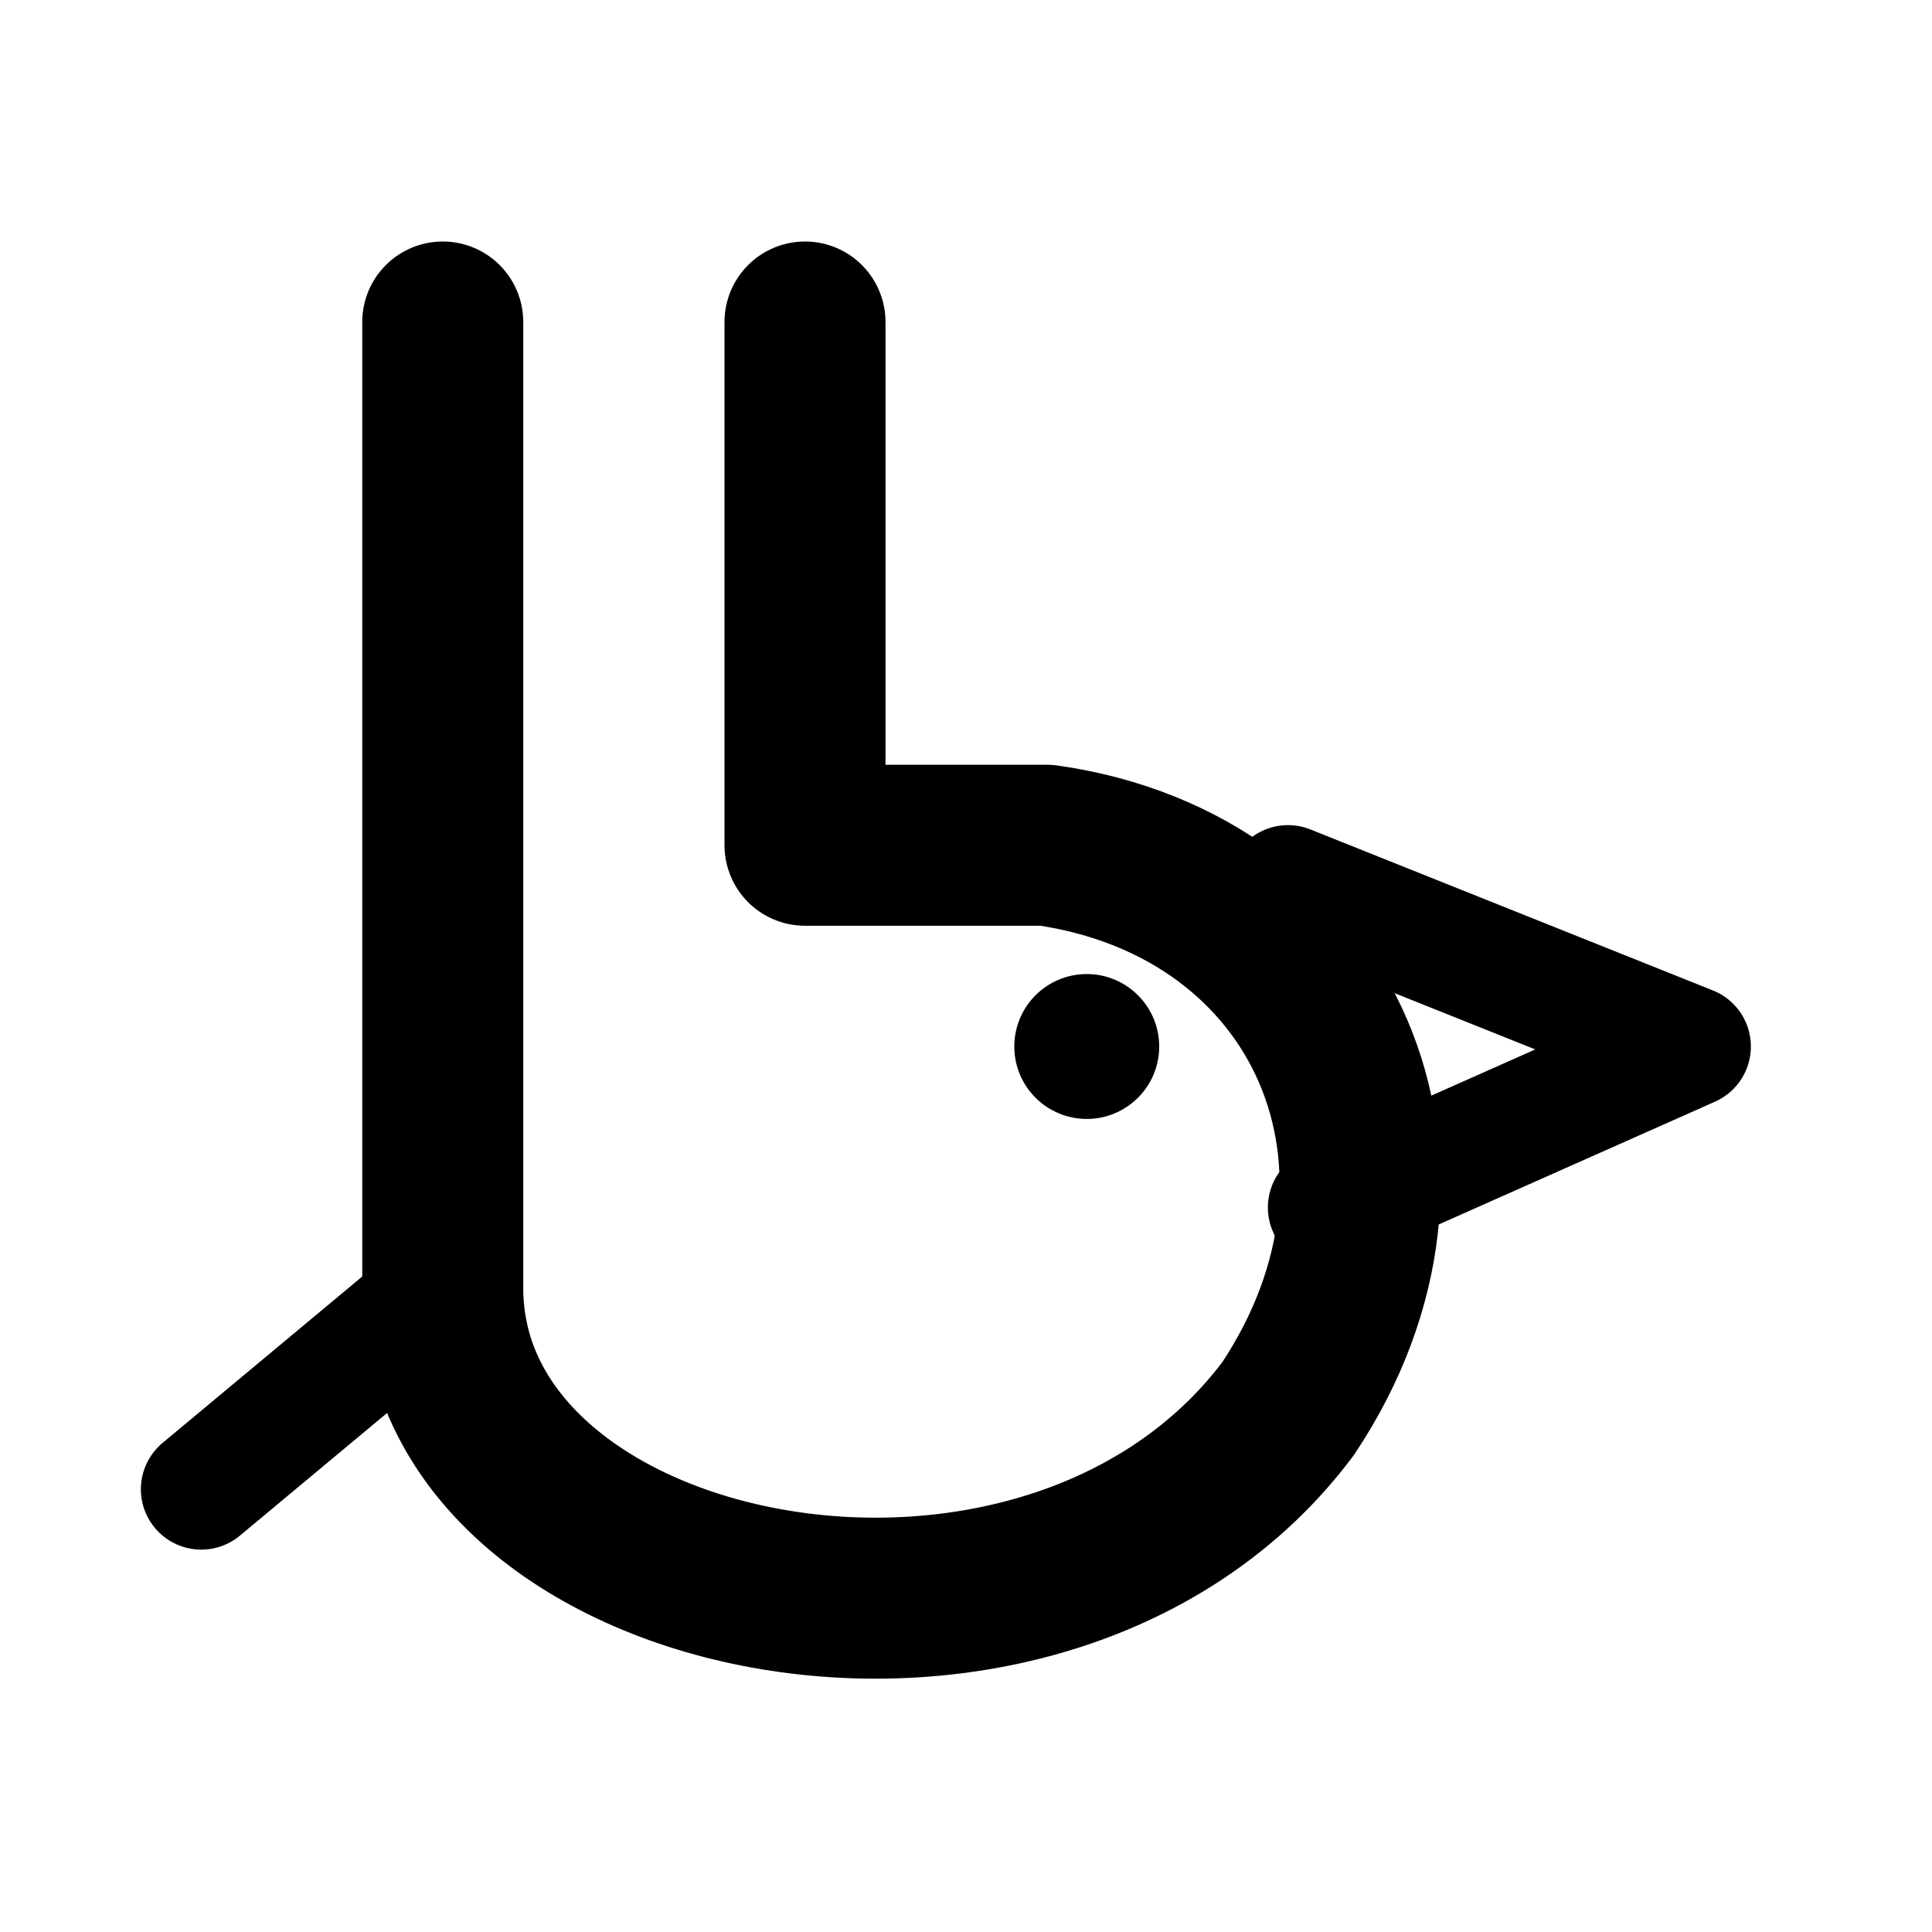
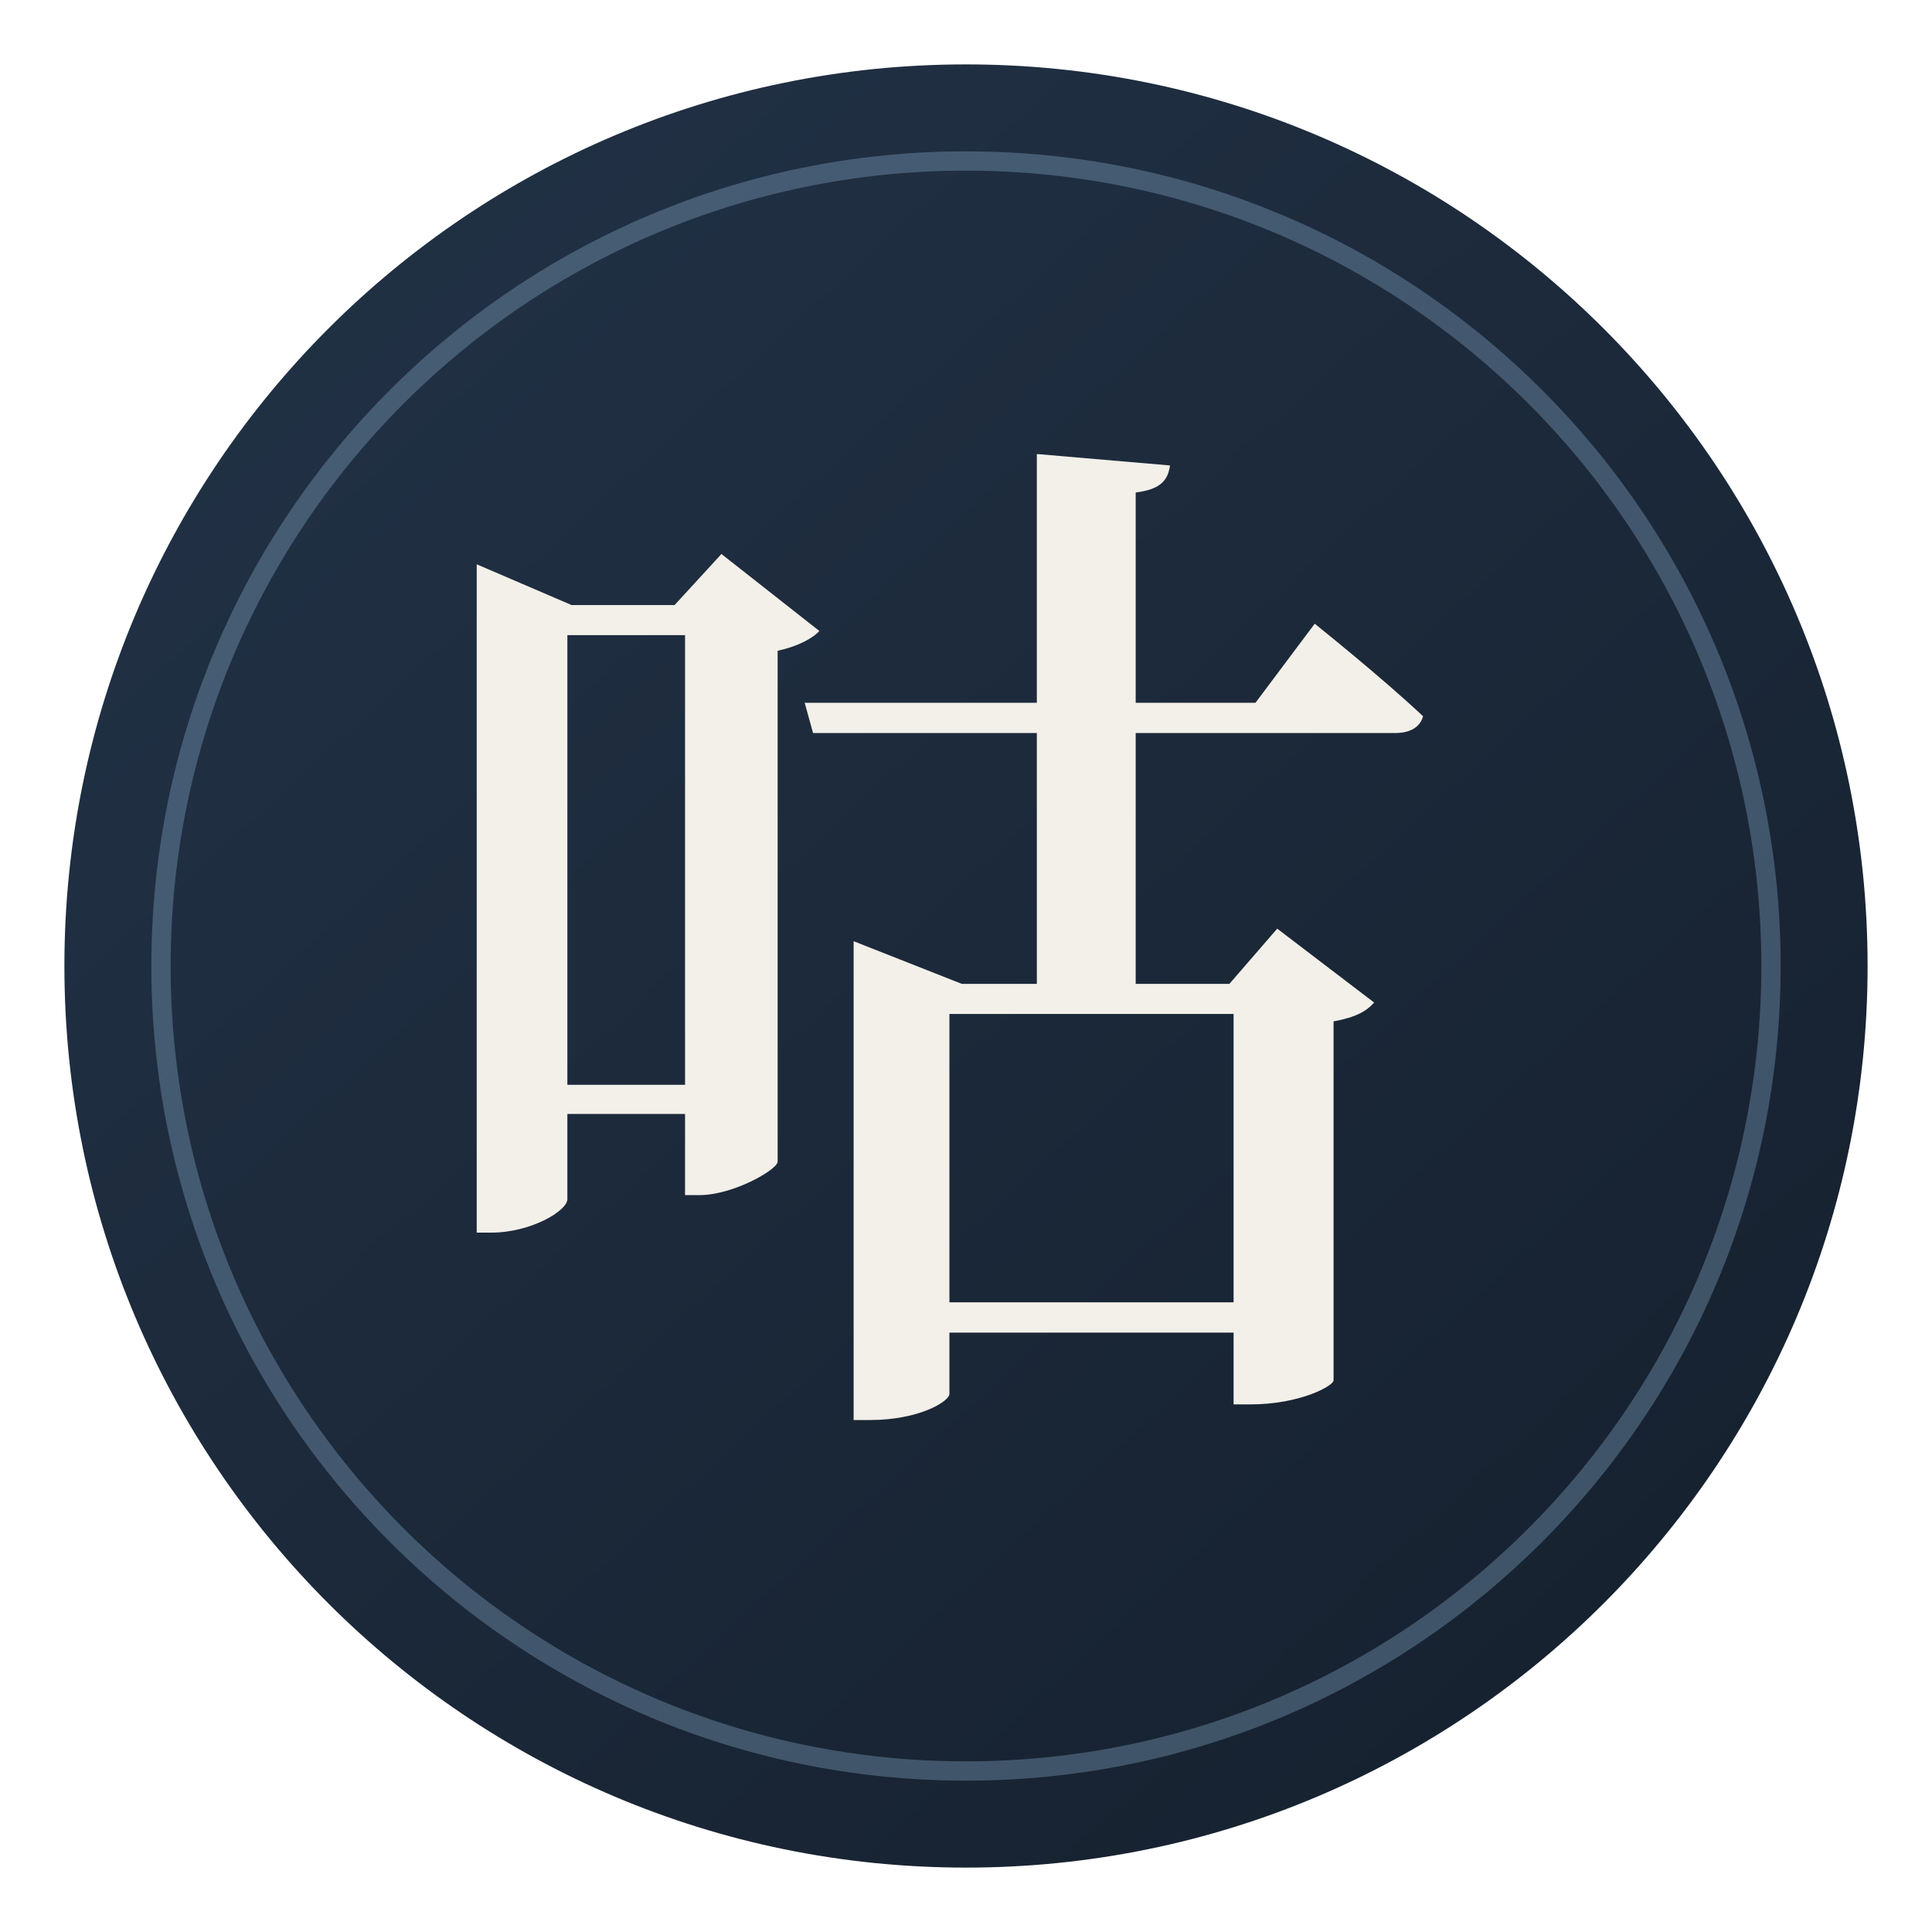
- <svg xmlns="http://www.w3.org/2000/svg" viewBox="0 0 48 48" fill="none">
-   <path d="M11 8v24c0 8 15 11 21 3 4-6 1-13-6-14h-6V8" stroke="currentColor" stroke-width="4" stroke-linecap="round" stroke-linejoin="round" />
-   <path d="m32 22 10 4-9 4M11 32l-6 5" stroke="currentColor" stroke-width="3" stroke-linecap="round" stroke-linejoin="round" />
-   <circle cx="27" cy="26" r="1.8" fill="currentColor" />
+ <svg xmlns="http://www.w3.org/2000/svg" viewBox="0 0 120 120" fill="none">
+   <defs>
+     <linearGradient id="bg-b" x1="16" y1="12" x2="104" y2="108" gradientUnits="userSpaceOnUse">
+       <stop offset="0%" stop-color="#213145" />
+       <stop offset="100%" stop-color="#16212f" />
+     </linearGradient>
+   </defs>
+   <circle cx="60" cy="60" r="56" fill="url(#bg-b)" />
+   <circle cx="60" cy="60" r="50" stroke="#9dc5e8" stroke-opacity="0.3" stroke-width="1.2" />
+   <path d="M42.55 39.45V67.38H35.24V39.45ZM29.61 37.58V76.56H30.52C32.98 76.56 35.24 75.2 35.24 74.49V69.19H42.55V74.23H43.45C45.52 74.23 48.23 72.68 48.3 72.17V40.42C49.53 40.16 50.5 39.64 50.89 39.19L44.81 34.41L41.9 37.58H35.5L29.61 35.05ZM53.02 61.11V88.2H54.05C57.09 88.2 58.97 87.04 58.97 86.58V82.77H76.62V87.23H77.65C80.76 87.23 82.83 86.07 82.83 85.74V63.44C84.25 63.18 84.89 62.79 85.35 62.27L79.33 57.68L76.36 61.11H70.54V45.53H86.64C87.55 45.53 88.19 45.2 88.39 44.49C85.86 42.1 81.66 38.74 81.66 38.74L77.98 43.65H70.54V30.59C72.09 30.4 72.55 29.82 72.67 28.91L64.4 28.2V43.65H49.98L50.5 45.53H64.4V61.11H59.74L53.02 58.46ZM58.97 80.89V62.98H76.62V80.89Z" fill="#f3f0e9" />
</svg>
